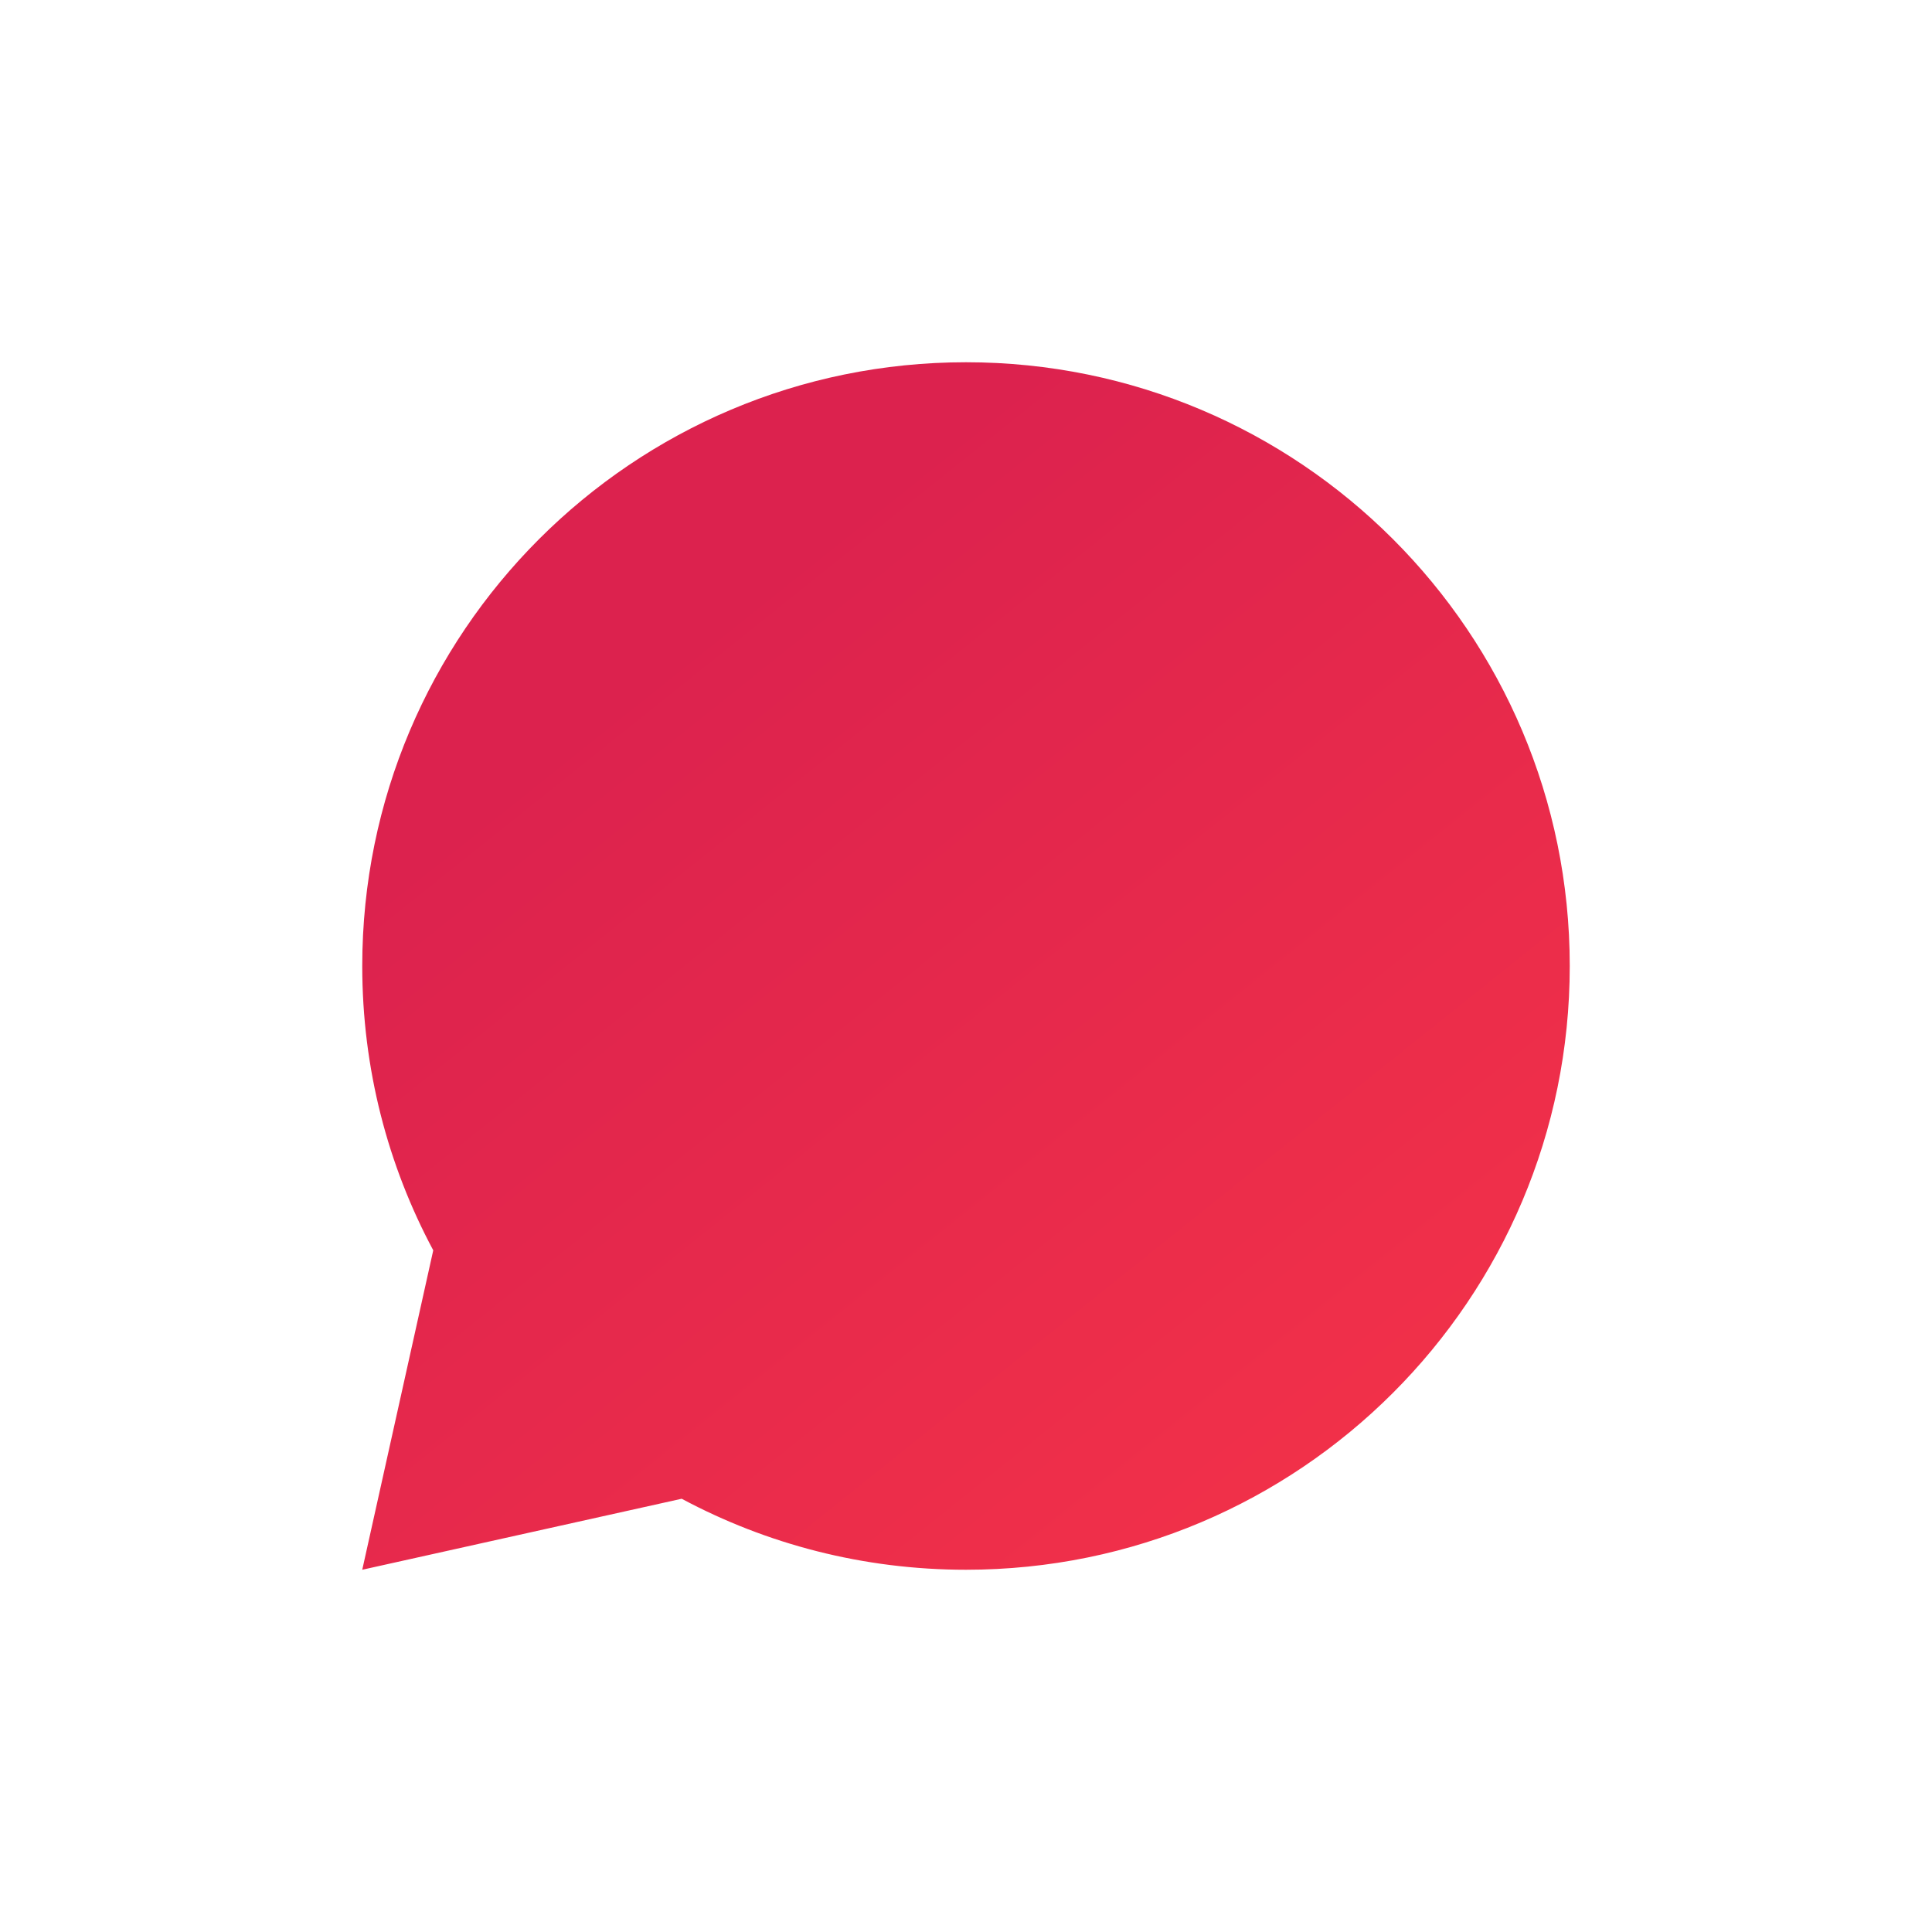
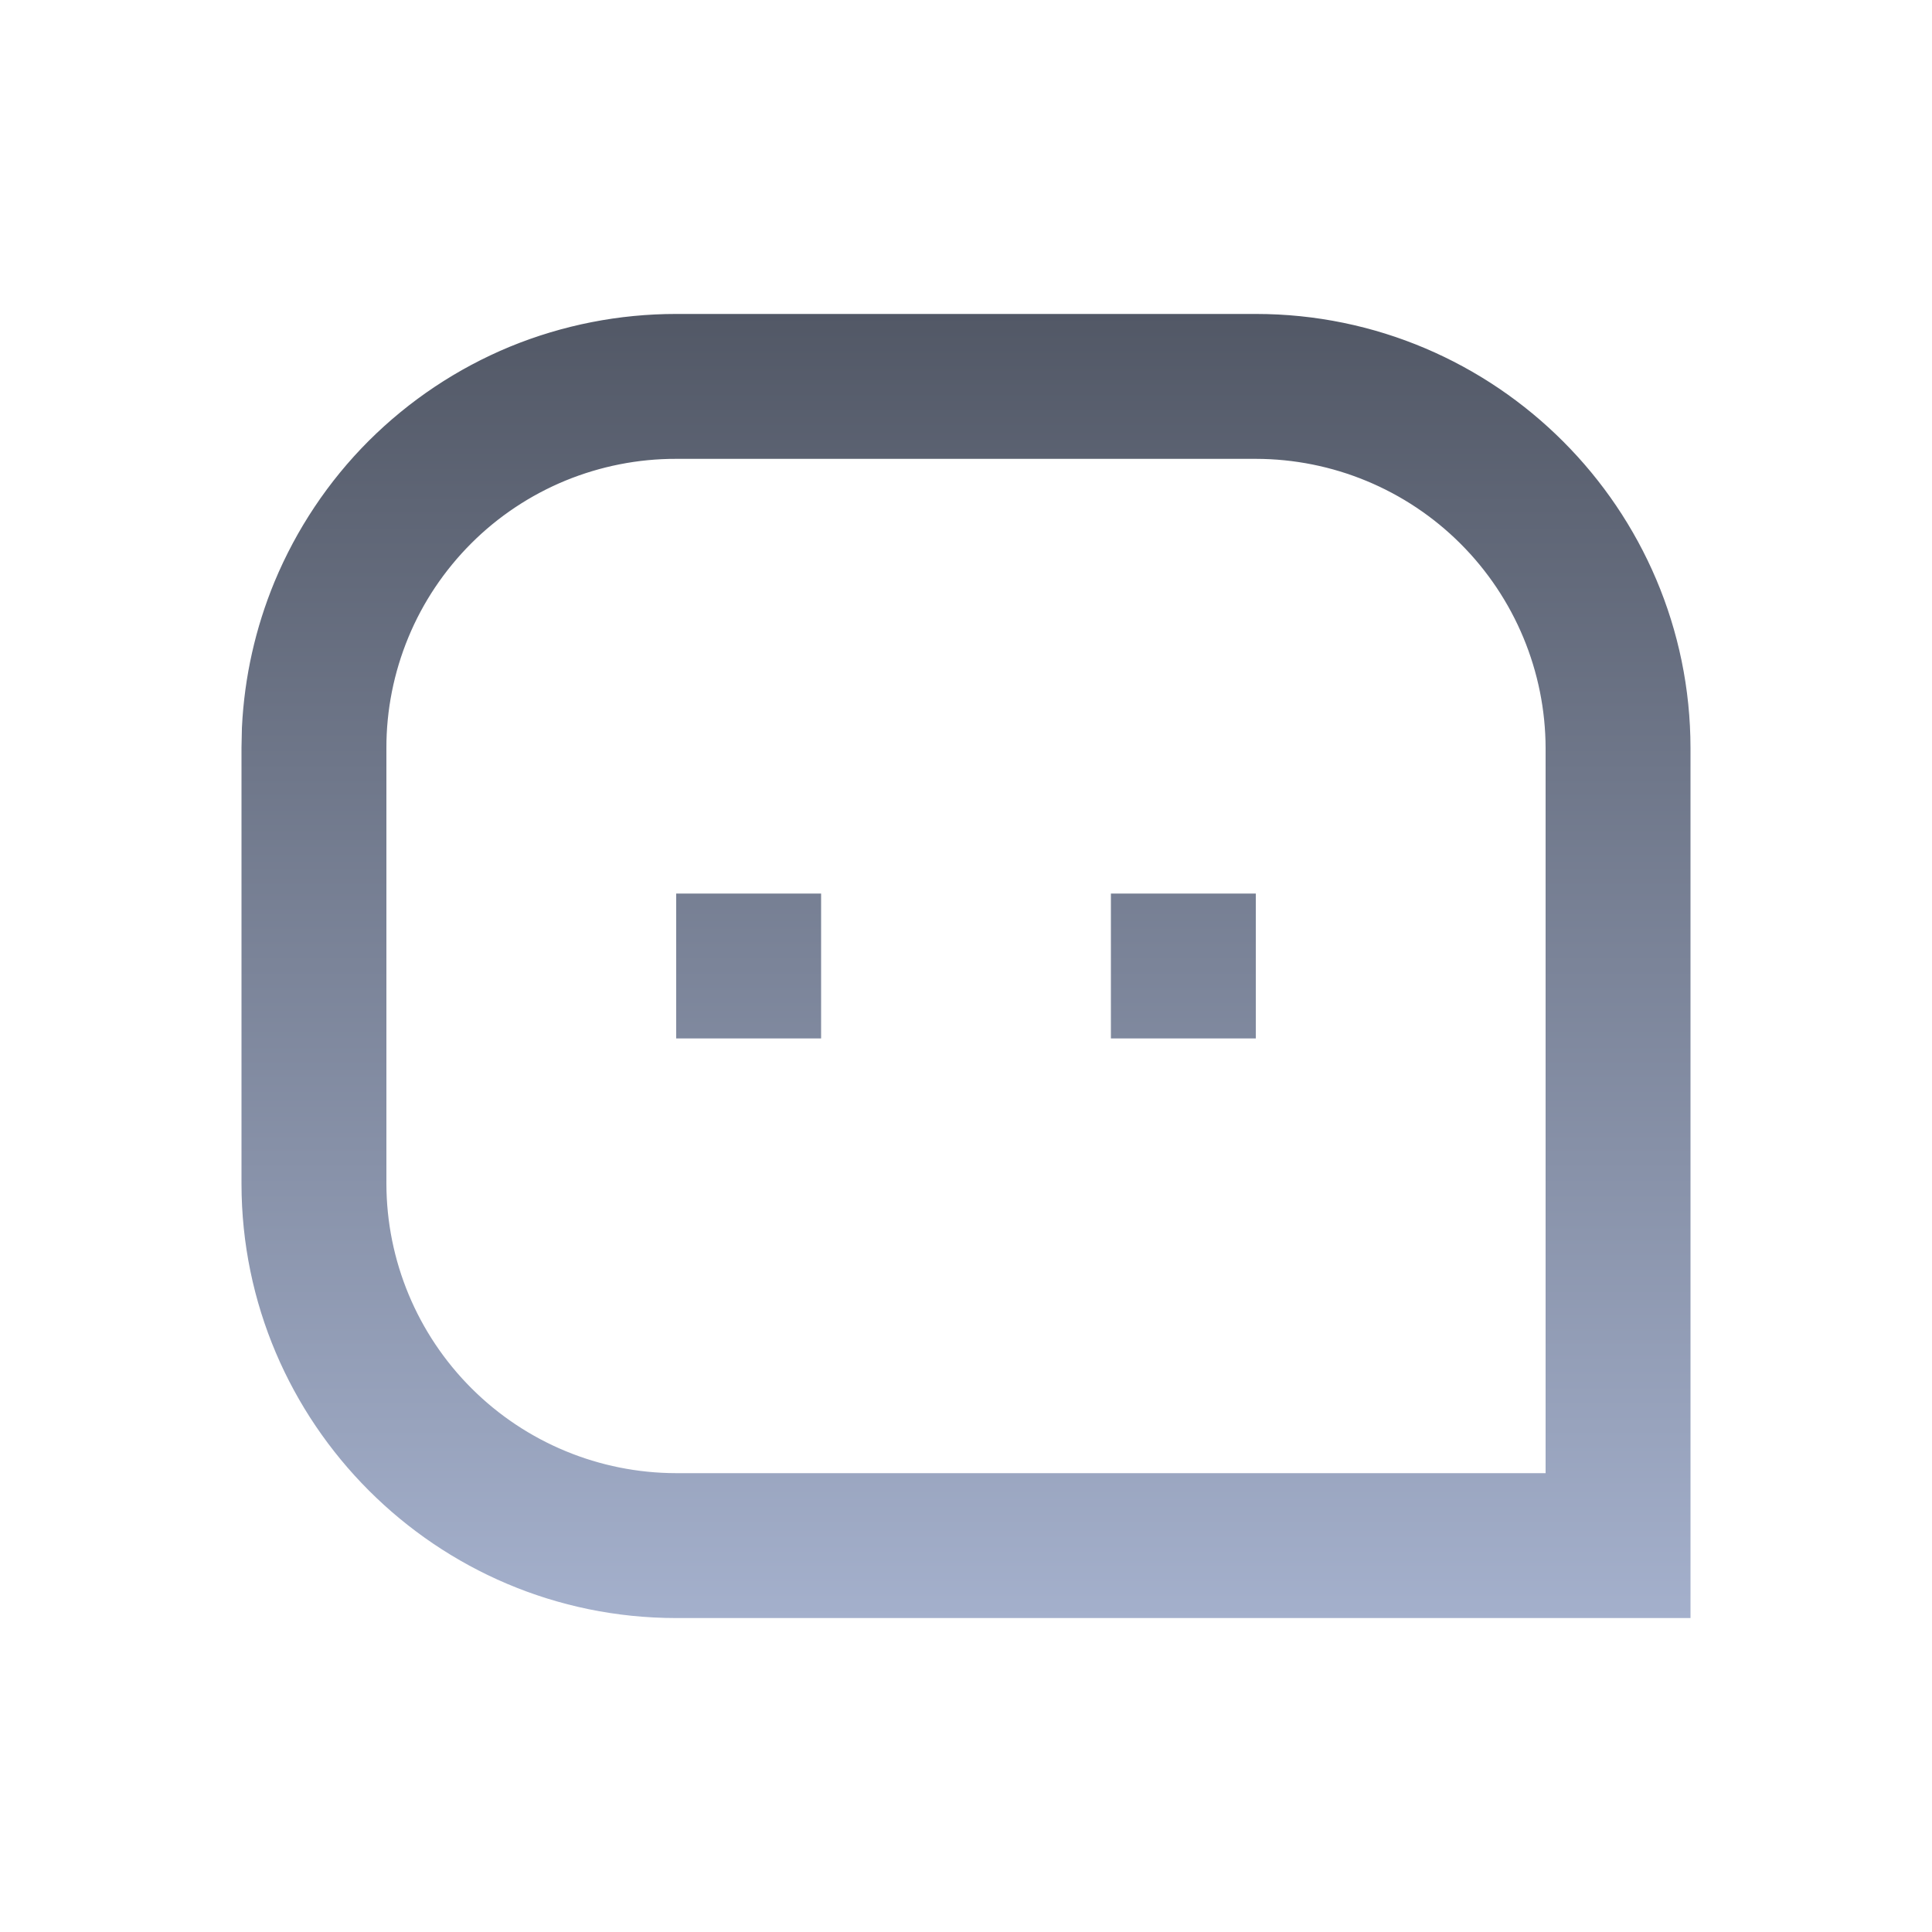
- <svg xmlns="http://www.w3.org/2000/svg" width="32" height="32" fill="none" viewBox="0 0 32 32">
+ <svg xmlns="http://www.w3.org/2000/svg" width="20" height="20" viewBox="0 0 20 20" fill="none">
+   <path d="M6.999 3.9H13C15.126 3.9 16.849 5.63 16.85 7.745V16.1H7C4.875 16.1 3.151 14.37 3.15 12.255V7.745L3.154 7.556C3.176 7.115 3.273 6.681 3.442 6.272C3.636 5.806 3.919 5.381 4.276 5.024C4.634 4.667 5.059 4.383 5.526 4.19C5.993 3.998 6.494 3.9 6.999 3.9ZM12.35 9.9V10.1H12.15V9.9H12.35ZM7.85 9.9V10.1H7.65V9.9H7.85ZM16.65 7.744C16.648 6.778 16.262 5.851 15.578 5.168C14.894 4.485 13.967 4.101 13.001 4.1H7C6.521 4.099 6.047 4.193 5.604 4.375C5.161 4.558 4.758 4.826 4.419 5.165C4.08 5.504 3.81 5.906 3.627 6.349C3.444 6.791 3.349 7.266 3.35 7.745V12.256C3.352 13.223 3.738 14.149 4.422 14.832C5.106 15.515 6.033 15.899 6.999 15.9H16.65V7.744Z" fill="#0E121B" stroke="url(#paint0_linear_11497_13998)" stroke-width="1.3" />
  <defs>
-     <linearGradient id="novu-agent-chat-fg" x1="8" y1="6" x2="24" y2="26" gradientUnits="userSpaceOnUse">
-       <stop stop-color="#DC224E" />
-       <stop offset="1" stop-color="#FB3747" />
+     <linearGradient id="paint0_linear_11497_13998" x1="10" y1="3.25" x2="10" y2="16.75" gradientUnits="userSpaceOnUse">
+       <stop stop-color="#525866" />
+       <stop offset="1" stop-color="#A4B0CC" />
    </linearGradient>
  </defs>
-   <path fill="url(#novu-agent-chat-fg)" transform="translate(4 4)" d="M7.291 20.824L2 22L3.176 16.709C2.425 15.306 2 13.703 2 12C2 6.477 6.477 2 12 2C17.523 2 22 6.477 22 12C22 17.523 17.523 22 12 22C10.297 22 8.694 21.575 7.291 20.824Z" />
</svg>
